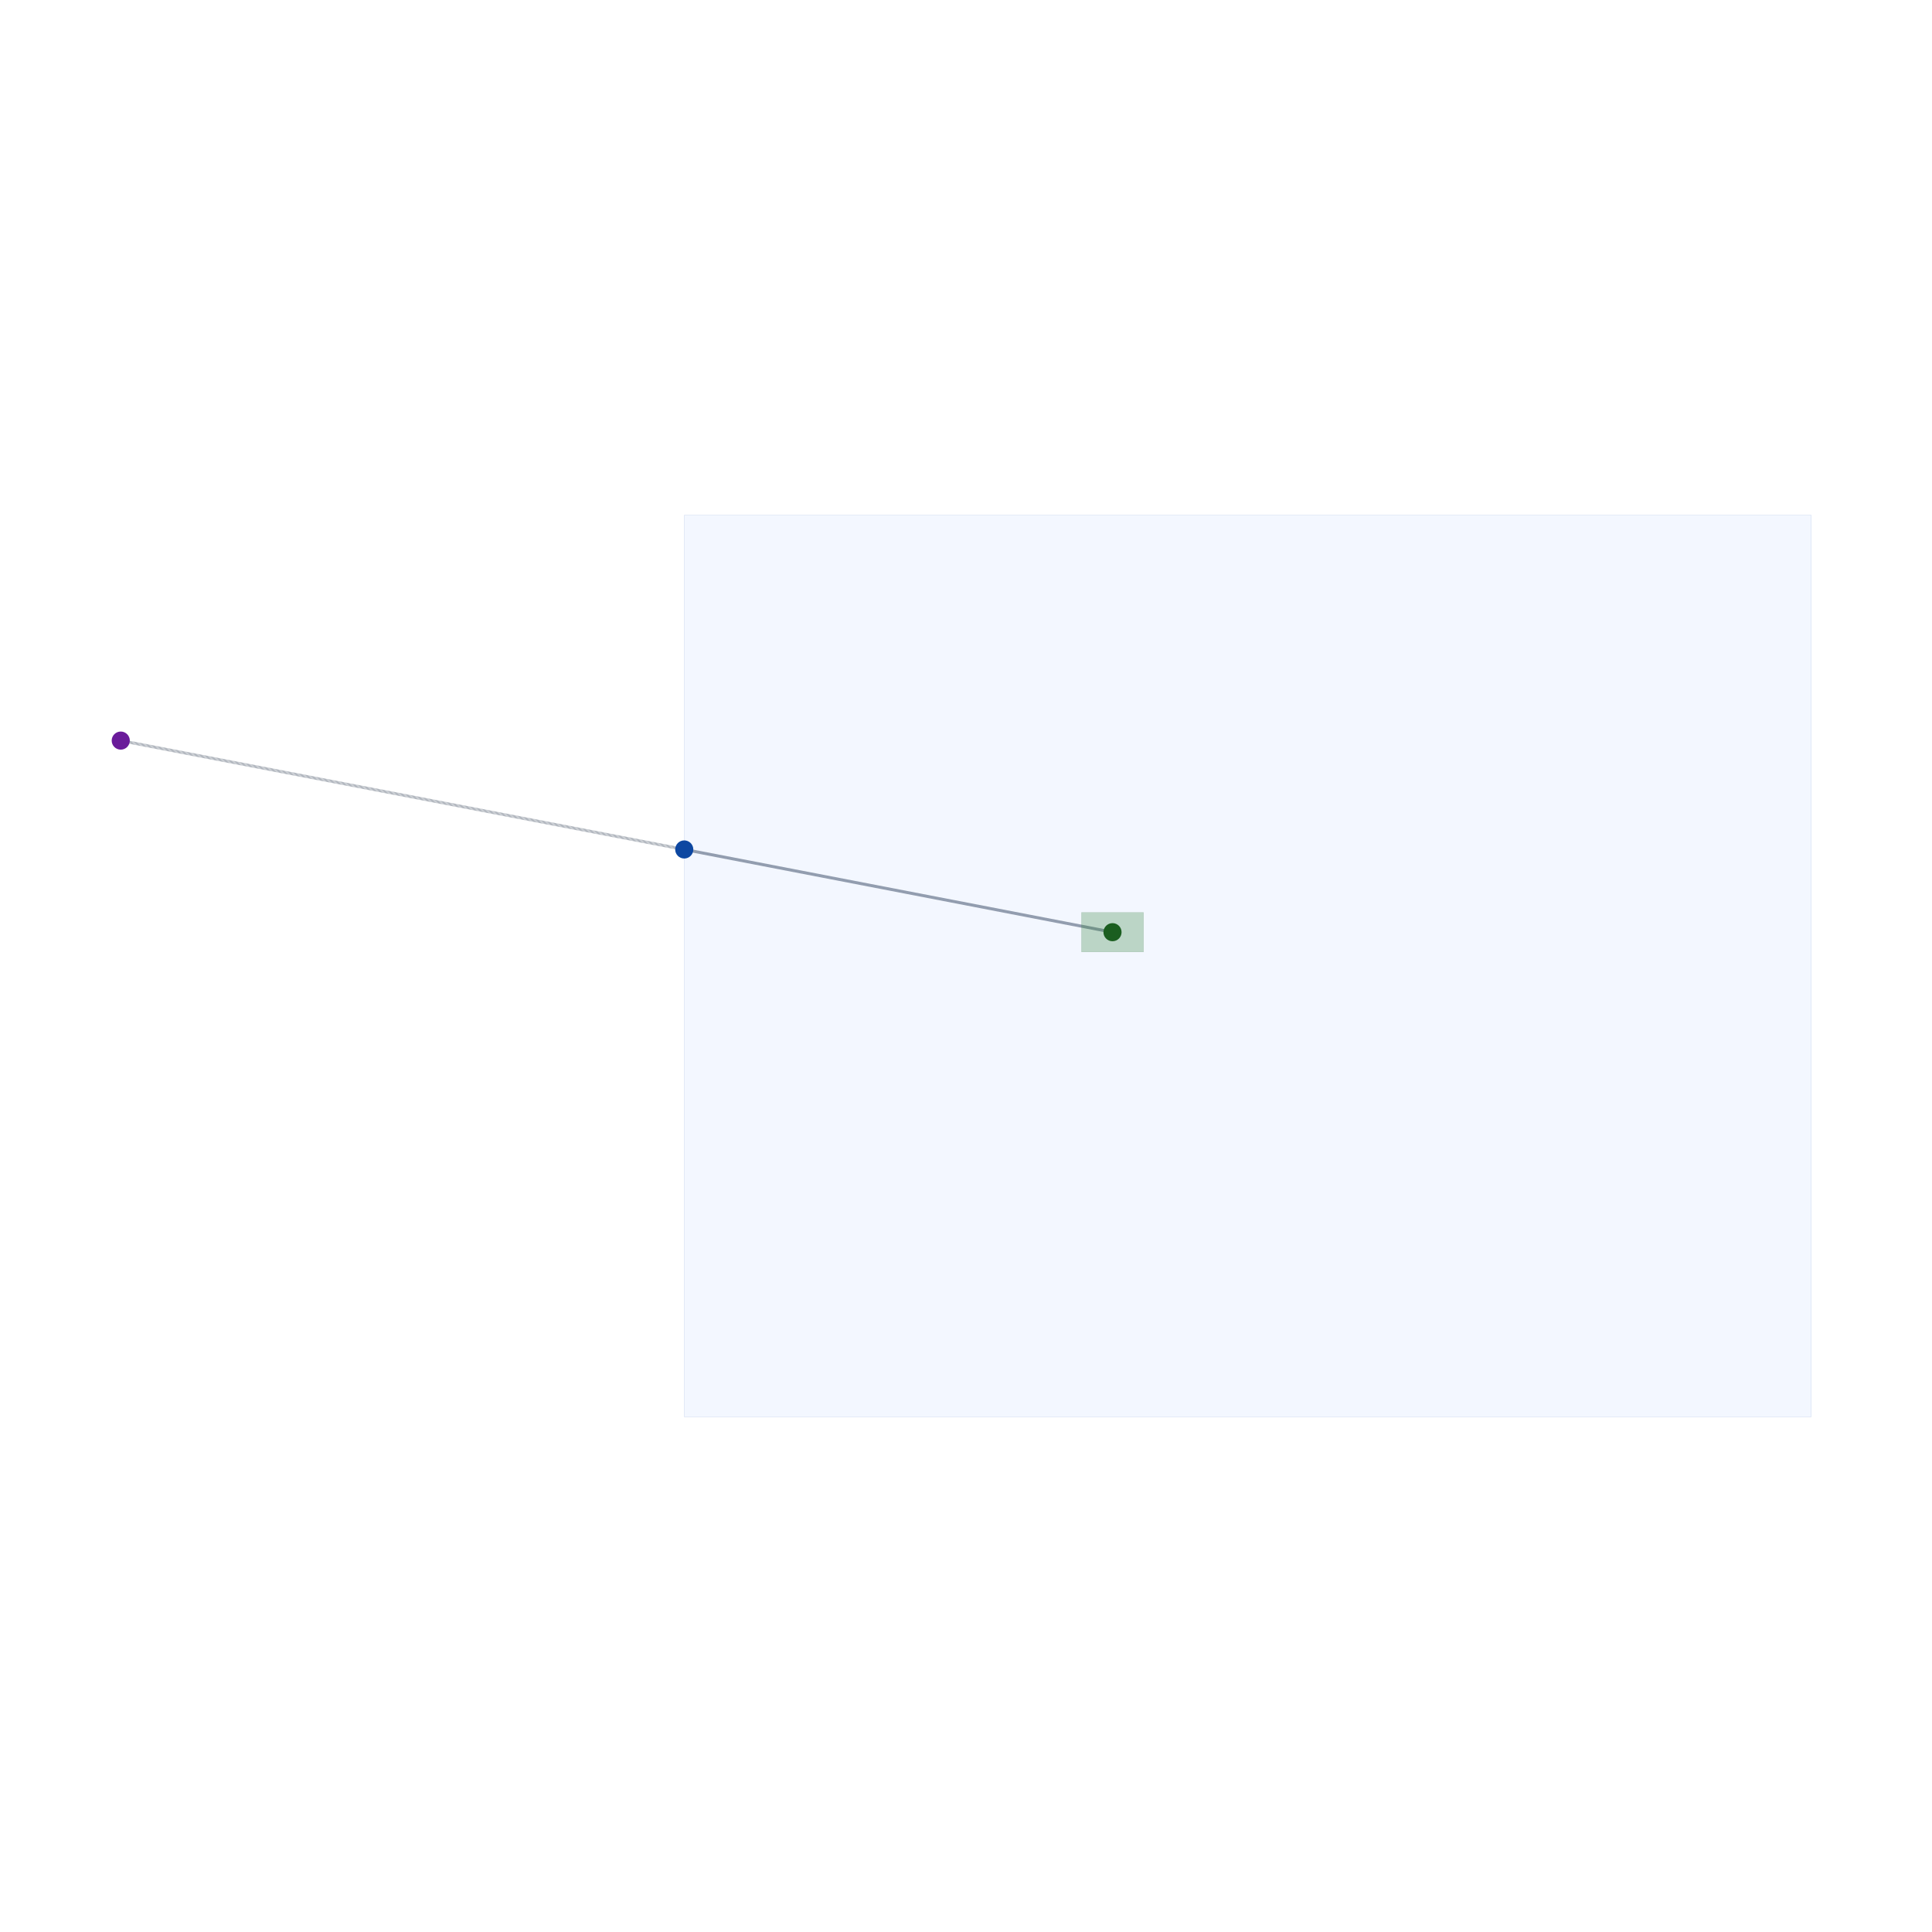
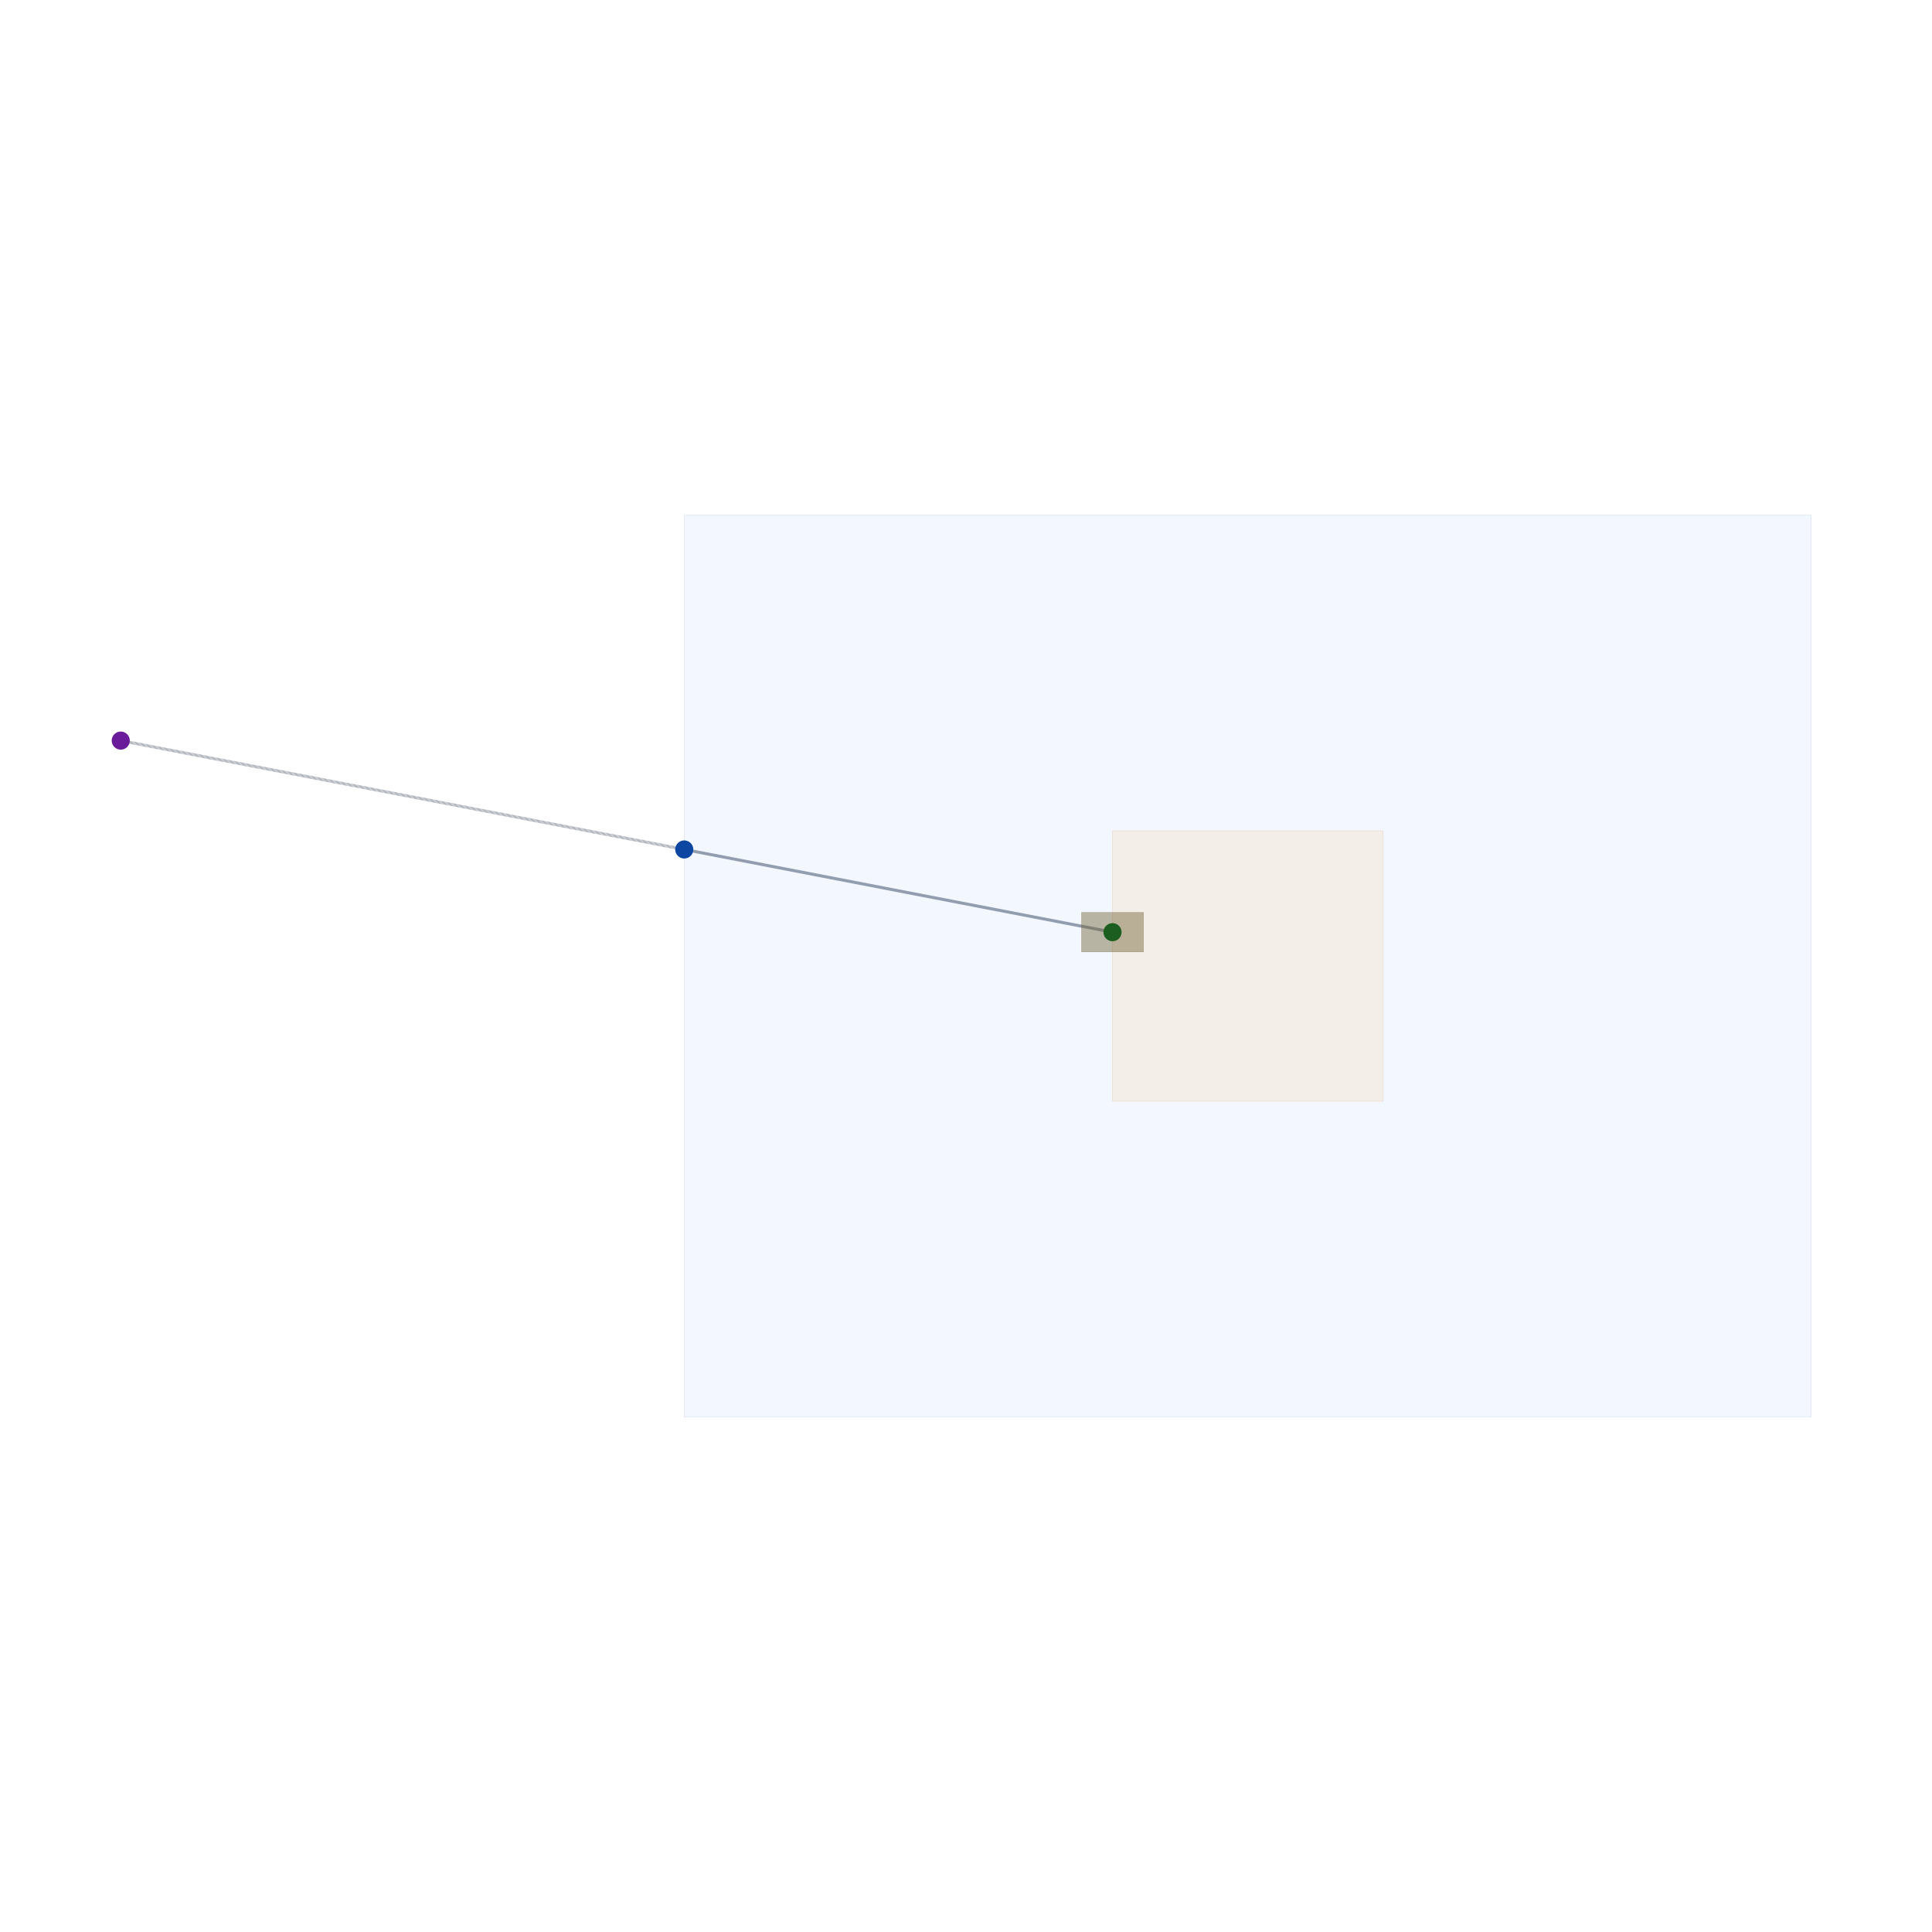
<svg xmlns="http://www.w3.org/2000/svg" width="640" height="640" viewBox="0 0 640 640">
  <rect width="100%" height="100%" fill="white" />
  <g>
    <polyline data-points="-1.2,0.3 -5,1.034090909090909" data-type="line" data-label="breakout segment source_trace_left" points="368.533,308.8 226.667,281.394" fill="none" stroke="#7e8794" stroke-width="1px" />
  </g>
  <g>
    <polyline data-points="-5,1.034090909090909 -10,2" data-type="line" data-label="target guide source_trace_left" points="226.667,281.394 40,245.333" fill="none" stroke="#7e8794" stroke-width="1px" stroke-dasharray="0.15 0.15" />
  </g>
  <g>
    <rect data-type="rect" data-label="breakout bounds" data-x="0" data-y="0" x="226.667" y="170.667" width="373.333" height="298.667" fill="rgba(210, 225, 255, 0.25)" stroke="#315fba" stroke-width="0.027" />
+   </g>
+   <g>
+     <rect data-type="rect" data-label="QFN package body" data-x="0" data-y="0" x="368.533" y="275.2" width="89.6" height="89.6" fill="rgba(245, 158, 11, 0.1)" stroke="#b45309" stroke-width="0.027" />
+   </g>
+   <g>
+     <rect data-type="rect" data-label="QFN pad" data-x="-1.2" data-y="0.3" x="358.267" y="302.267" width="20.533" height="13.067" fill="rgba(220, 38, 38, 0.22)" stroke="#b91c1c" stroke-width="0.027" />
  </g>
  <g>
    <rect data-type="rect" data-label="QFN pad" data-x="-1.2" data-y="0.3" x="358.267" y="302.267" width="20.533" height="13.067" fill="rgba(46, 125, 50, 0.28)" stroke="#1b5e20" stroke-width="0.027" />
  </g>
  <g>
    <circle data-type="point" data-label="inside pad source_port_inside_left" data-x="-1.2" data-y="0.3" cx="368.533" cy="308.8" r="3" fill="#1b5e20" />
  </g>
  <g>
    <circle data-type="point" data-label="outside target source_port_outside_left" data-x="-10" data-y="2" cx="40" cy="245.333" r="3" fill="#6a1b9a" />
  </g>
  <g>
    <circle data-type="point" data-label="selected breakout source_port_inside_left" data-x="-5" data-y="1.034090909090909" cx="226.667" cy="281.394" r="3" fill="#0d47a1" />
  </g>
  <g id="crosshair" style="display: none">
    <line id="crosshair-h" y1="0" y2="640" stroke="#666" stroke-width="0.5" />
    <line id="crosshair-v" x1="0" x2="640" stroke="#666" stroke-width="0.5" />
    <text id="coordinates" font-family="monospace" font-size="12" fill="#666" />
  </g>
</svg>
